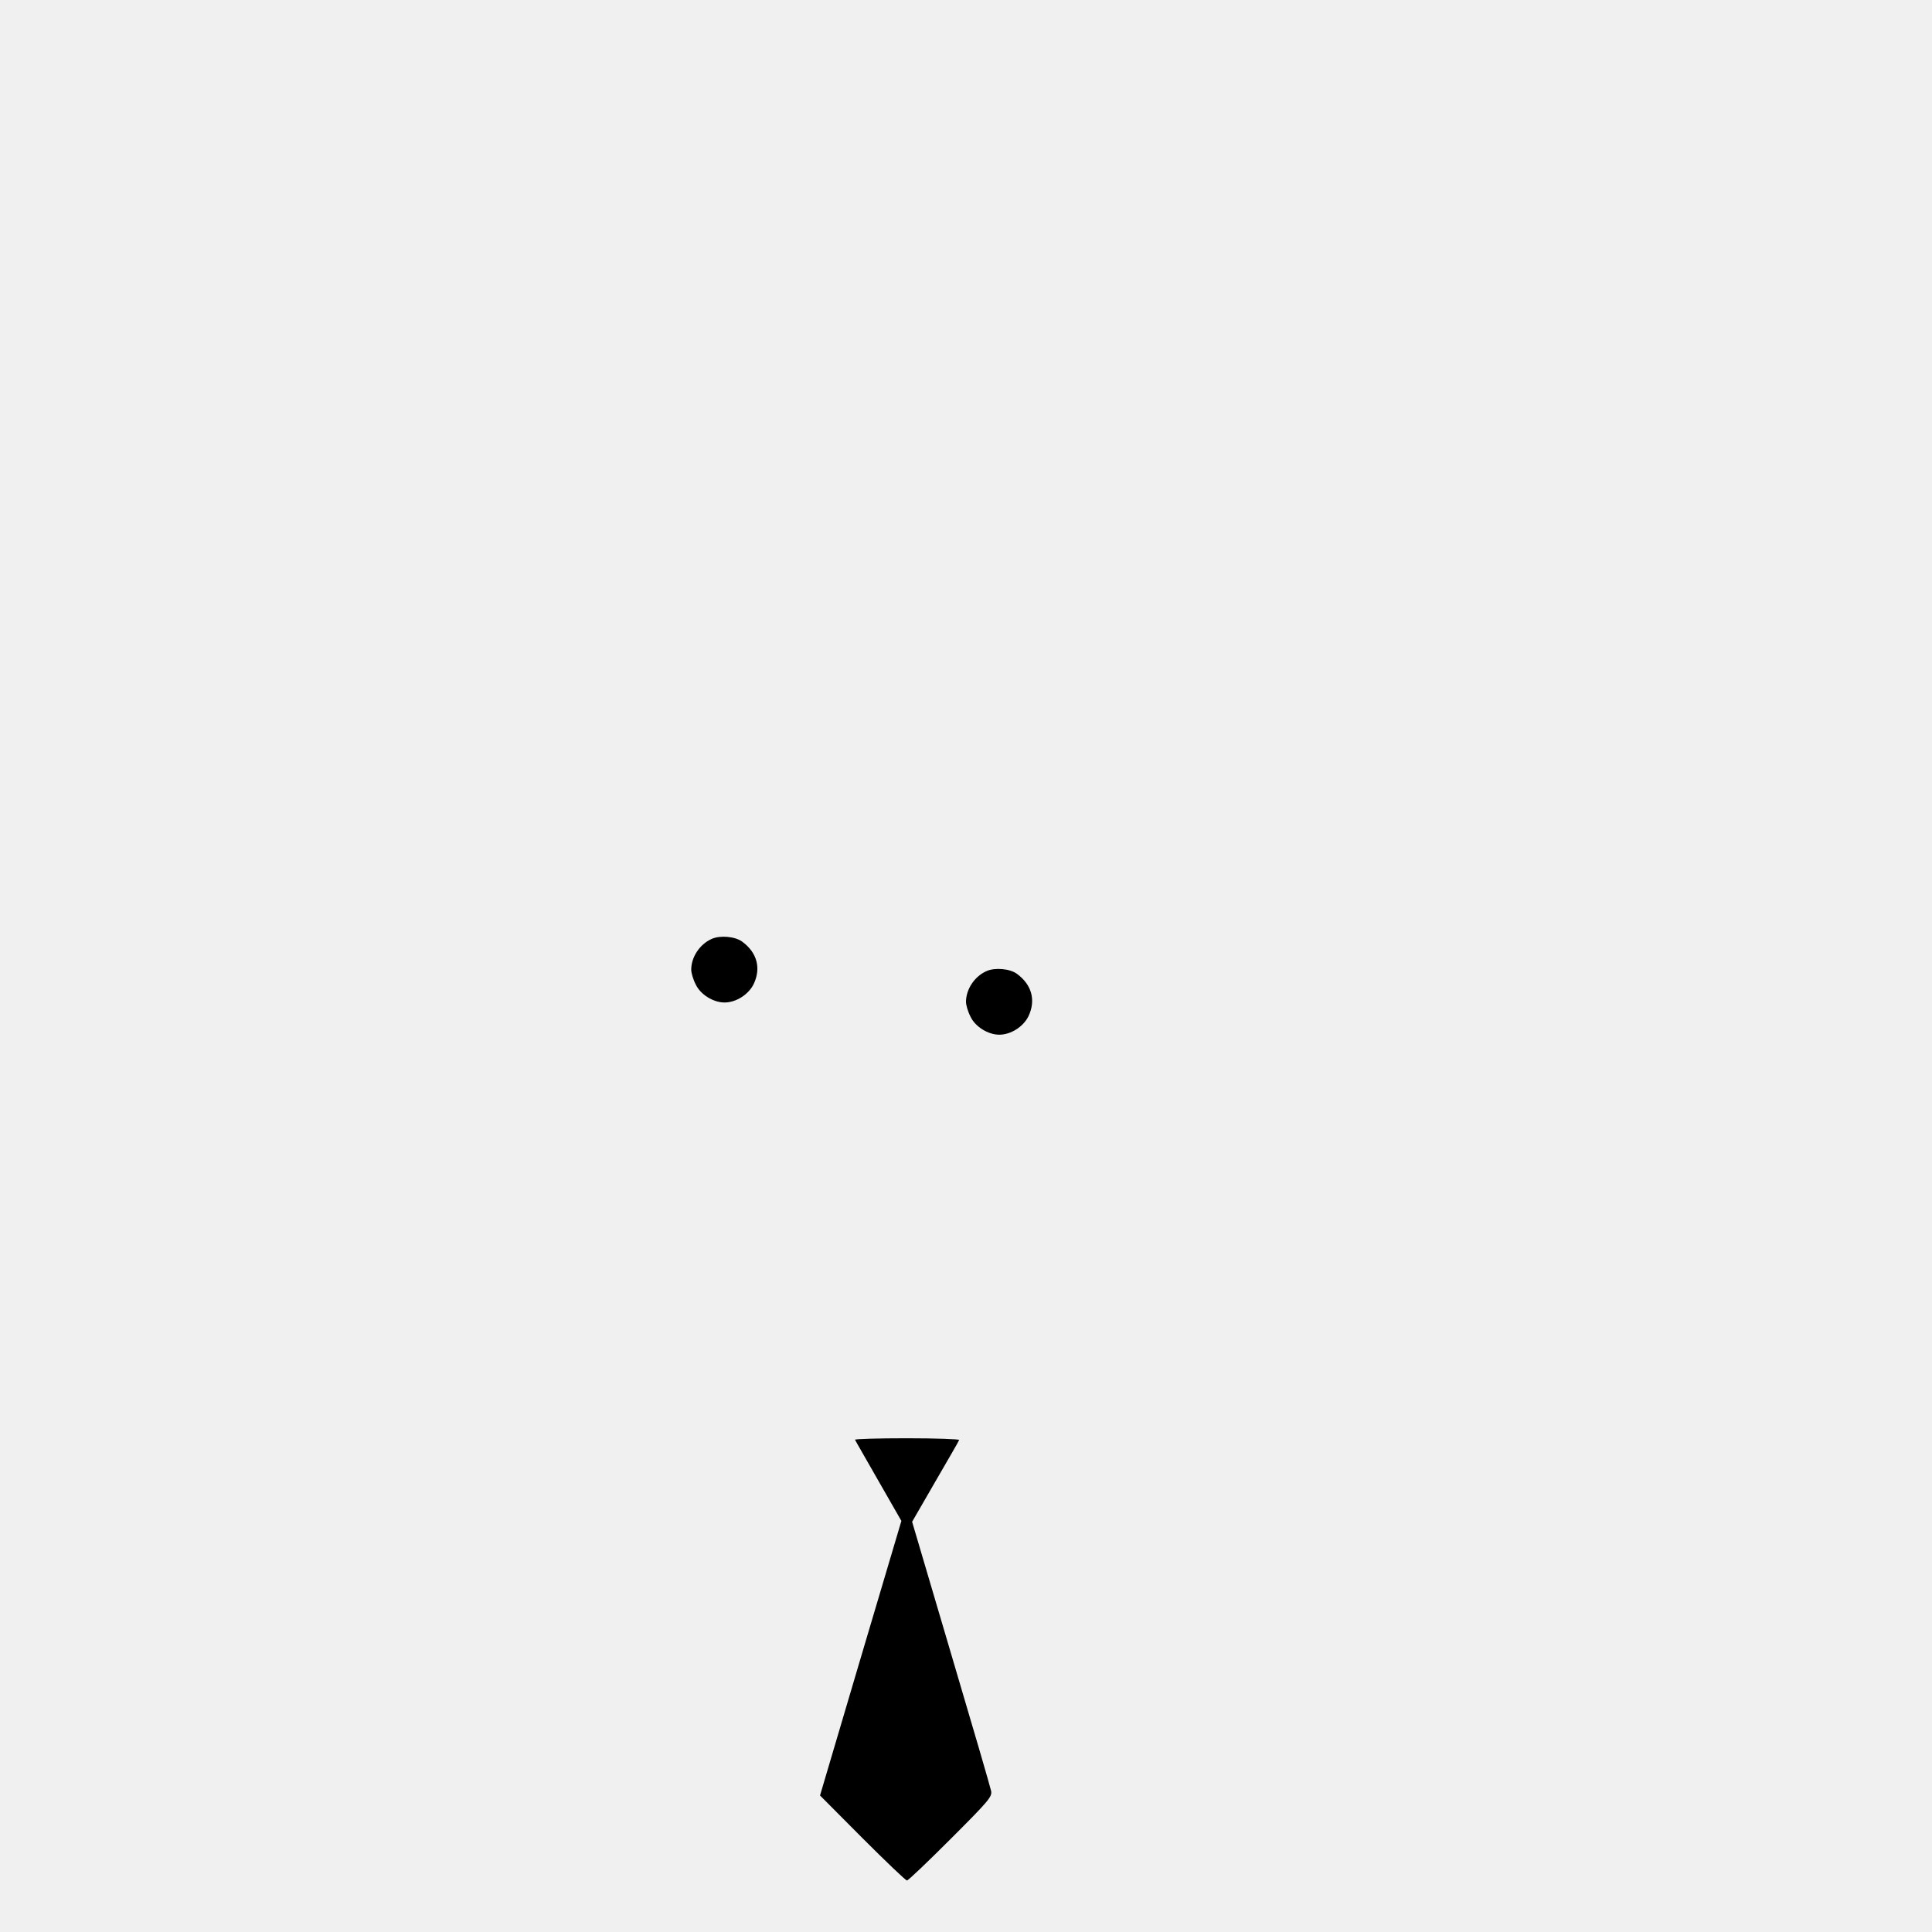
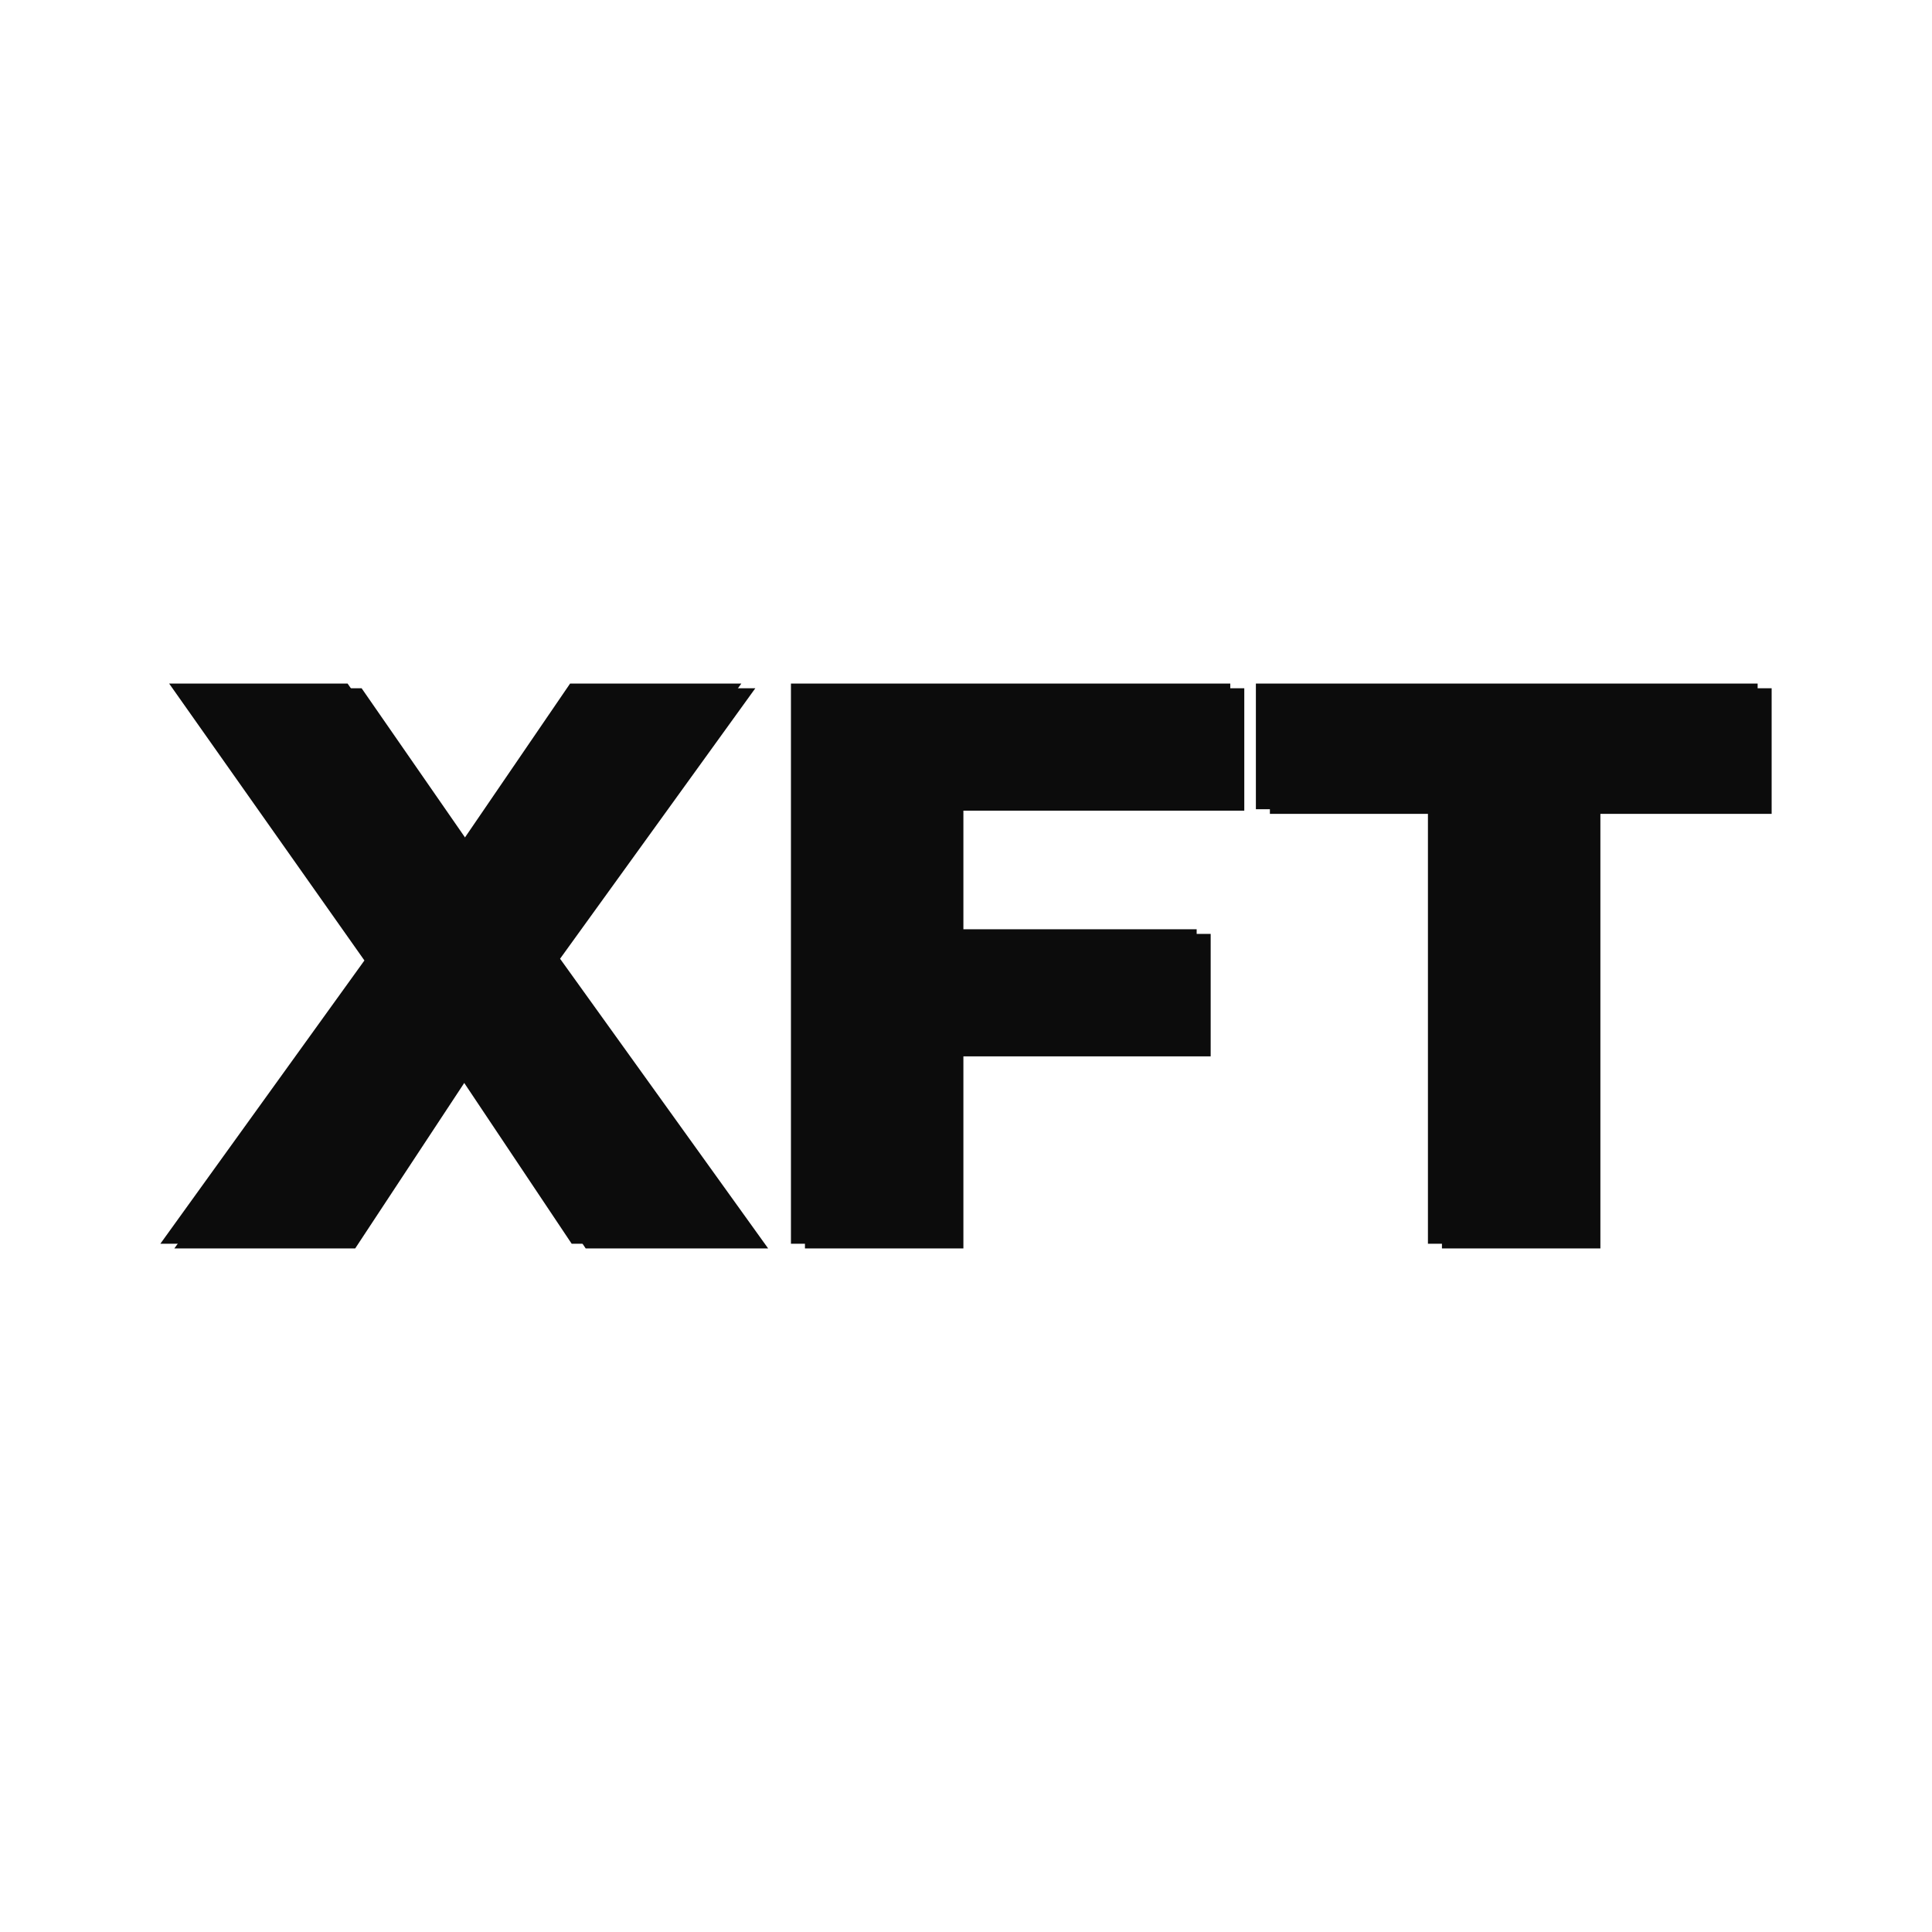
- <svg xmlns="http://www.w3.org/2000/svg" version="1.0" width="900pt" height="900pt" viewBox="0 0 900 900" preserveAspectRatio="xMidYMid meet">
-   <g transform="translate(0,900) scale(0.1,-0.1)" fill="#000000" stroke="none">
-     <path d="M3315 4626 c-56 -25 -95 -85 -95 -143 0 -15 9 -46 21 -69 22 -47 82 -84 134 -84 54 0 112 37 136 86 35 74 16 146 -53 197 -33 25 -104 31 -143 13z" />
-     <path d="M4595 4476 c-56 -25 -95 -85 -95 -143 0 -15 9 -46 21 -69 22 -47 82 -84 134 -84 54 0 112 37 136 86 35 74 16 146 -53 197 -33 25 -104 31 -143 13z" />
-     <path d="M3983 2293 c2 -5 52 -91 110 -193 l106 -185 -190 -640 -189 -639 197 -198 c109 -109 202 -198 208 -198 6 0 97 87 204 194 179 179 193 196 188 223 -3 16 -87 304 -187 641 l-181 613 108 187 c59 102 110 189 111 194 2 4 -107 8 -243 8 -135 0 -244 -3 -242 -7z" />
-   </g>
+ <svg xmlns="http://www.w3.org/2000/svg" xmlns:xlink="http://www.w3.org/1999/xlink" version="1.1" preserveAspectRatio="none" width="500" height="500" viewBox="0 0 500 500">
+   <rect width="100%" height="100%" fill="#FFFFFF" fill-opacity="1" />
+   <svg viewBox="895 301.646 380 133.209" width="417" height="146.179" x="41.5px" y="176.91px" preserveAspectRatio="none">
+     <defs />
+     <style>.aBEGfasMbacolor8ccac395-345f-4f56-8465-7b99160d723a {fill:#0C0C0C;fill-opacity:1;}.aD6z1nYkhcolor8ccac395-345f-4f56-8465-7b99160d723a {fill:#0C0C0C;fill-opacity:0;}.aRWrrEA-PR0filter-floo8ccac395-345f-4f56-8465-7b99160d723a {flood-color:#E9B0D6;flood-opacity:0.5;}.ashadowa28uRj5ohmr-floo8ccac395-345f-4f56-8465-7b99160d723a {flood-color:#0C0C0C;flood-opacity:1;}.ashadowxxQF-KtL9S-floo8ccac395-345f-4f56-8465-7b99160d723a {flood-color:#0C0C0C;flood-opacity:1;}.companyName-str8ccac395-345f-4f56-8465-7b99160d723a {stroke:#0C0C0C;stroke-opacity:1;}.shapeStroke-str8ccac395-345f-4f56-8465-7b99160d723a {stroke:#0C0C0C;stroke-opacity:1;}</style>
+     <defs>
+       <filter x="898.301" y="302.747" width="376.699" height="132.108" id="8ccac395-345f-4f56-8465-7b99160d723aikYEXSHZT" filterUnits="userSpaceOnUse" primitiveUnits="userSpaceOnUse" color-interpolation-filters="sRGB">
+         <feMerge>
+           <feMergeNode in="SourceGraphic" />
+         </feMerge>
+       </filter>
+       <filter x="895" y="301.646" width="376.696" height="132.108" id="8ccac395-345f-4f56-8465-7b99160d723atUk6sjh6M" filterUnits="userSpaceOnUse" primitiveUnits="userSpaceOnUse" color-interpolation-filters="sRGB">
+         <feMerge>
+           <feMergeNode in="SourceGraphic" />
+         </feMerge>
+       </filter>
+     </defs>
+     <g opacity="1" transform="rotate(0 898.3011 302.7465)">
+       <svg width="376.699" height="132.108" x="898.301" y="302.747" version="1.1" preserveAspectRatio="none" viewBox="-0.08 -28 79.84 28">
+         <g transform="matrix(1 0 0 1 0 0)" class="aBEGfasMbacolor8ccac395-345f-4f56-8465-7b99160d723a">
+           <path id="id-8ccac395-345f-4f56-8465-7b99160d723aBEGfasMba3" d="M29.60 0L20.48 0L14.68-8.68L8.96 0L-0.08 0L10.12-14.16L0.36-28L9.28-28L14.88-19.92L20.40-28L28.96-28L19.20-14.48L29.60 0Z M53.40-21.88L39.36-21.88L39.36-15.72L51.72-15.72L51.72-9.60L39.36-9.60L39.36 0L31.44 0L31.44-28L53.40-28L53.40-21.88Z M63.28 0L63.28-21.72L54.68-21.72L54.68-28L79.76-28L79.76-21.72L71.20-21.72L71.20 0L63.28 0Z" />
+         </g>
+       </svg>
+     </g>
+     <g opacity="1" transform="rotate(0 895 301.6456)">
+       <svg width="376.696" height="132.108" x="895" y="301.646" version="1.1" preserveAspectRatio="none" viewBox="-0.08 -28 79.84 28">
+         <g transform="matrix(1 0 0 1 0 0)" class="aD6z1nYkhcolor8ccac395-345f-4f56-8465-7b99160d723a">
+           <defs>
+             <path id="id-8ccac395-345f-4f56-8465-7b99160d723aD6z1nYkh3" d="M29.60 0L20.48 0L14.68-8.68L8.96 0L-0.08 0L10.12-14.16L0.36-28L9.28-28L14.88-19.92L20.40-28L28.96-28L19.20-14.48L29.60 0Z M53.40-21.88L39.36-21.88L39.36-15.72L51.72-15.72L51.72-9.60L39.36-9.60L39.36 0L31.44 0L31.44-28L53.40-28L53.40-21.88Z M63.28 0L63.28-21.72L54.68-21.72L54.68-28L79.76-28L79.76-21.72L71.20-21.72L71.20 0L63.28 0Z" />
+           </defs>
+           <clipPath id="id-8ccac395-345f-4f56-8465-7b99160d723aD6z1nYkh3-clip">
+             <use xlink:href="#id-8ccac395-345f-4f56-8465-7b99160d723aD6z1nYkh3" />
+           </clipPath>
+           <g clip-path="url(#id-8ccac395-345f-4f56-8465-7b99160d723aD6z1nYkh3-clip)">
+             <use xlink:href="#id-8ccac395-345f-4f56-8465-7b99160d723aD6z1nYkh3" class="companyName-str8ccac395-345f-4f56-8465-7b99160d723a" style="stroke-width:2;" />
+           </g>
+         </g>
+       </svg>
+     </g>
+   </svg>
</svg>
